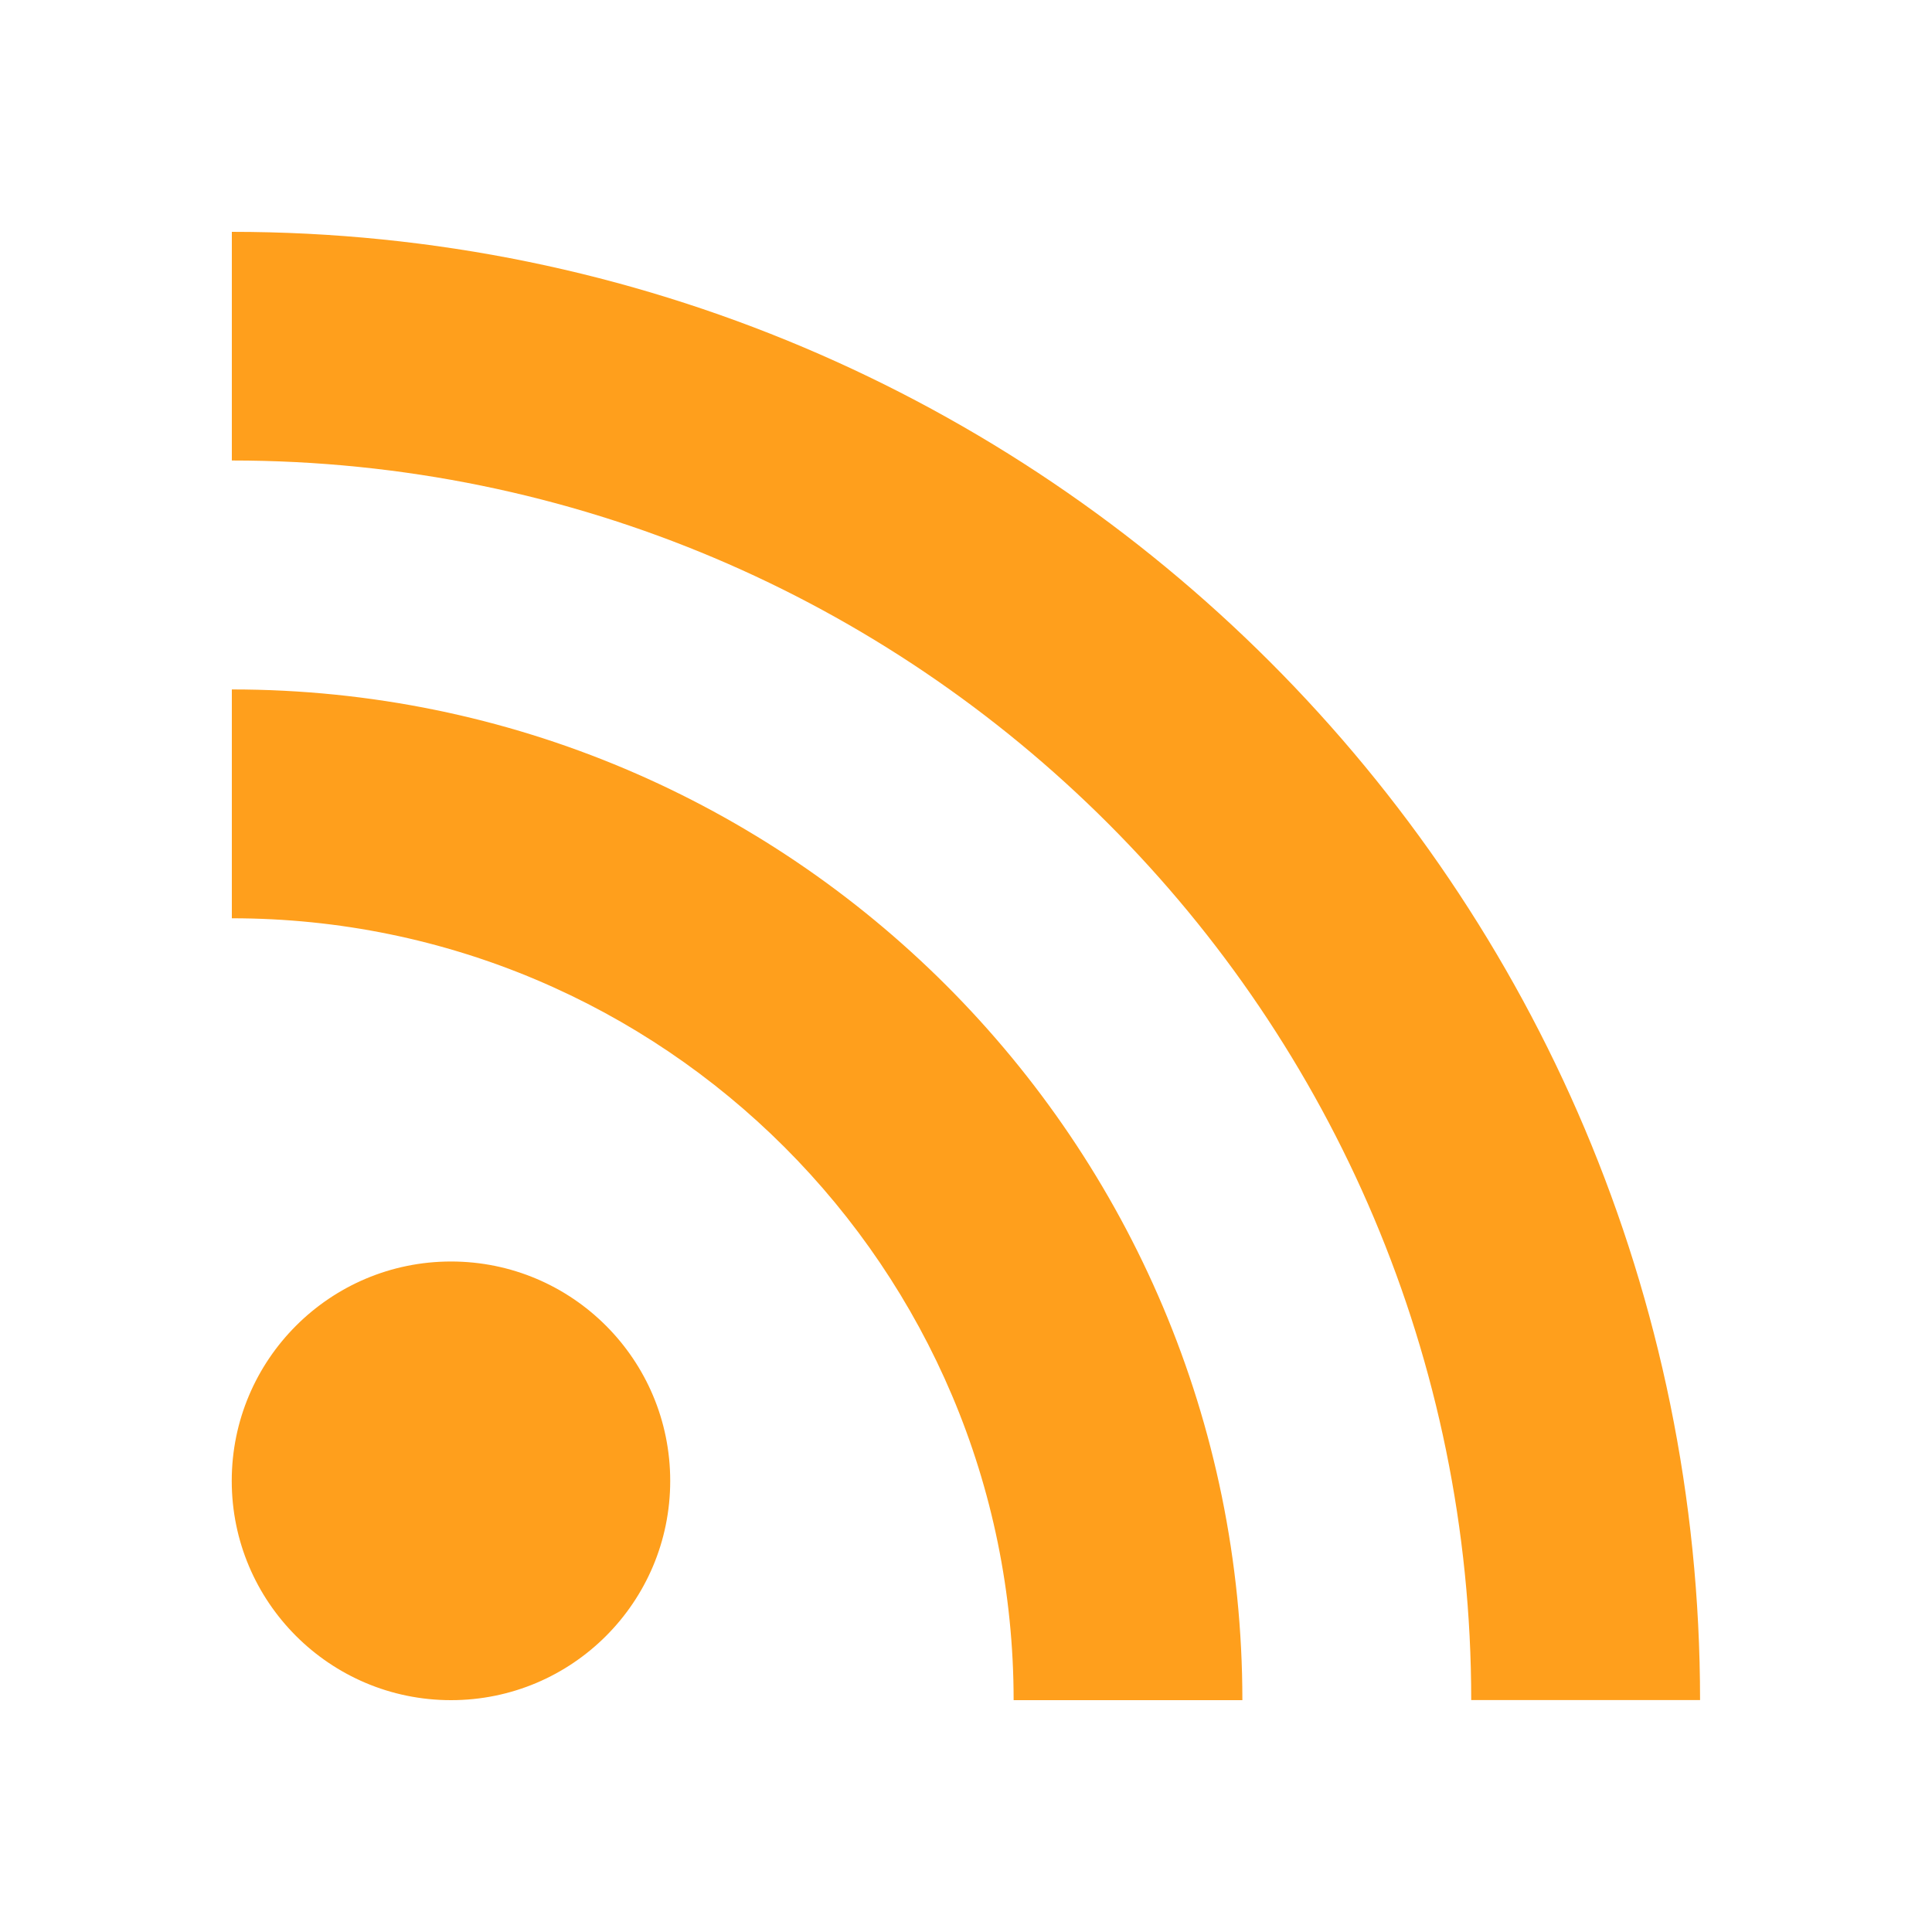
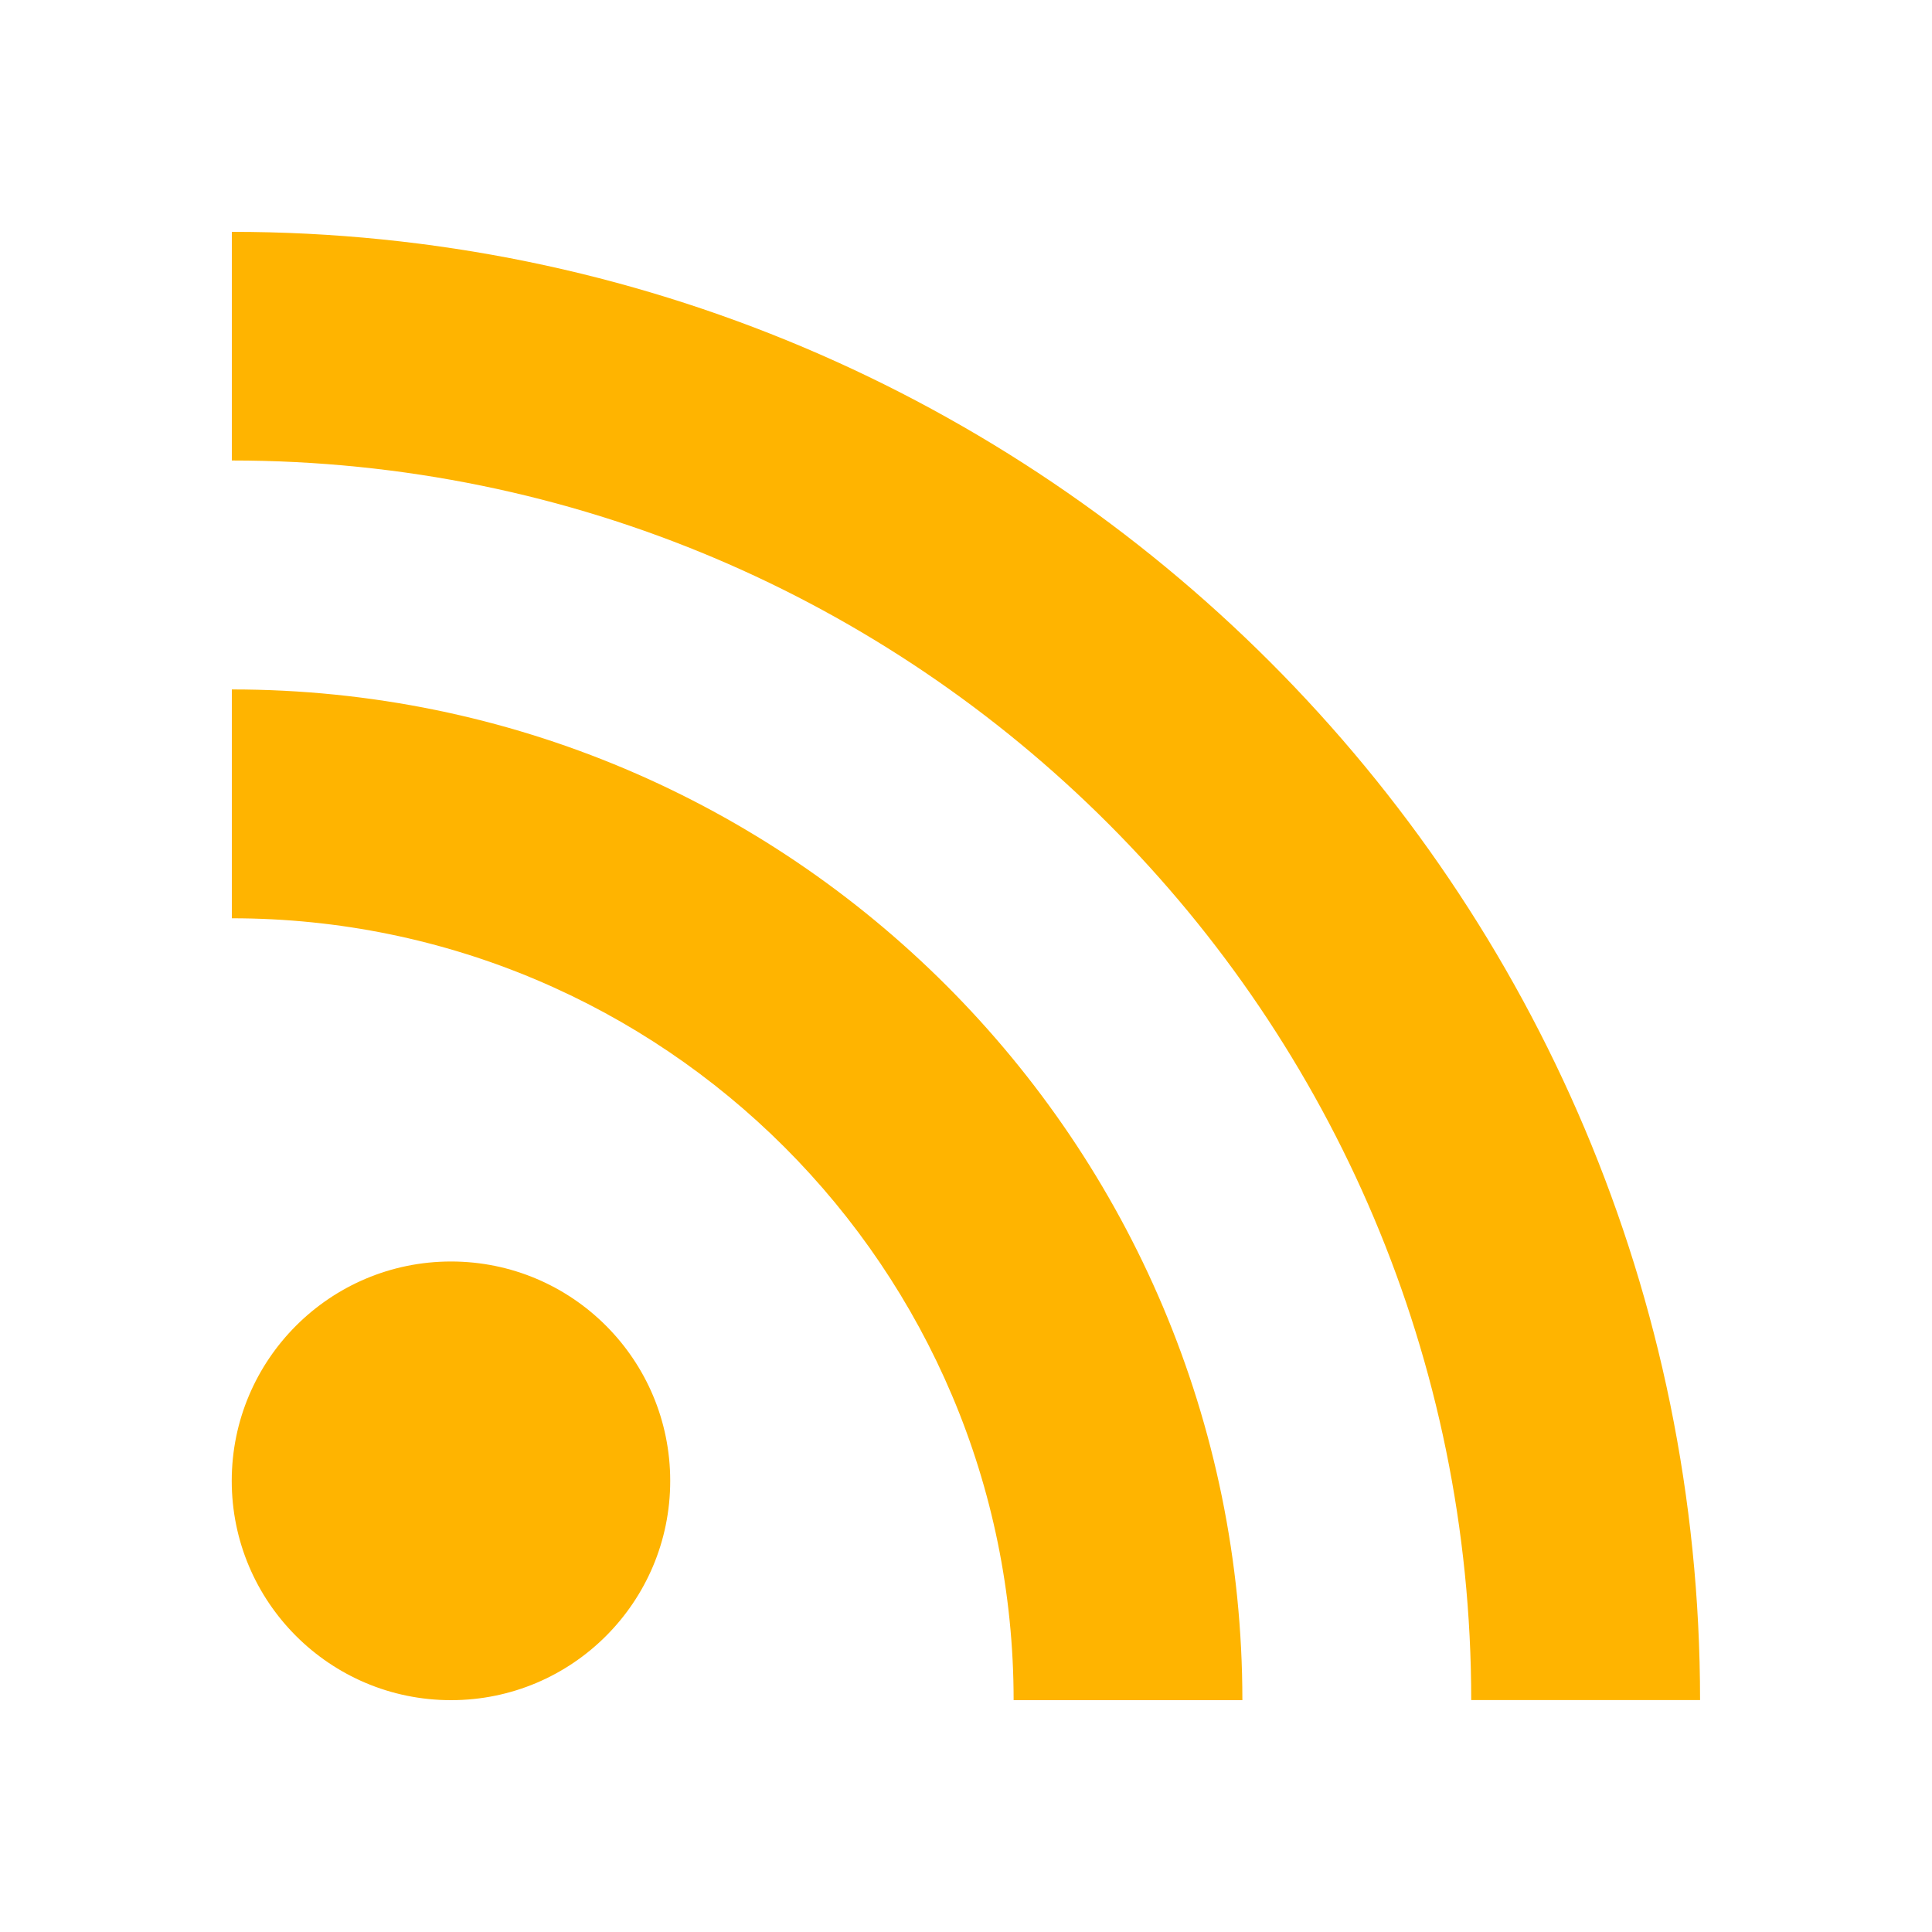
<svg xmlns="http://www.w3.org/2000/svg" version="1.1" id="RSS" x="0px" y="0px" viewBox="0 0 20 20" enable-background="new 0 0 20 20" xml:space="preserve">
-   <path style="fill: #FF9F1C" d="M2.4,2.4v2.367c7.086,0,12.83,5.746,12.83,12.832h2.369C17.599,9.205,10.794,2.4,2.4,2.4z M2.4,7.137v2.369  c4.469,0,8.093,3.623,8.093,8.094h2.368C12.861,11.822,8.177,7.137,2.4,7.137z M4.669,13.059c-1.254,0-2.27,1.018-2.27,2.271  s1.016,2.27,2.27,2.27s2.269-1.016,2.269-2.27S5.923,13.059,4.669,13.059z" />
+   <path style="fill: #FFB400" d="M2.4,2.4v2.367c7.086,0,12.83,5.746,12.83,12.832h2.369C17.599,9.205,10.794,2.4,2.4,2.4z M2.4,7.137v2.369  c4.469,0,8.093,3.623,8.093,8.094h2.368C12.861,11.822,8.177,7.137,2.4,7.137z M4.669,13.059c-1.254,0-2.27,1.018-2.27,2.271  s1.016,2.27,2.27,2.27s2.269-1.016,2.269-2.27S5.923,13.059,4.669,13.059z" />
</svg>
